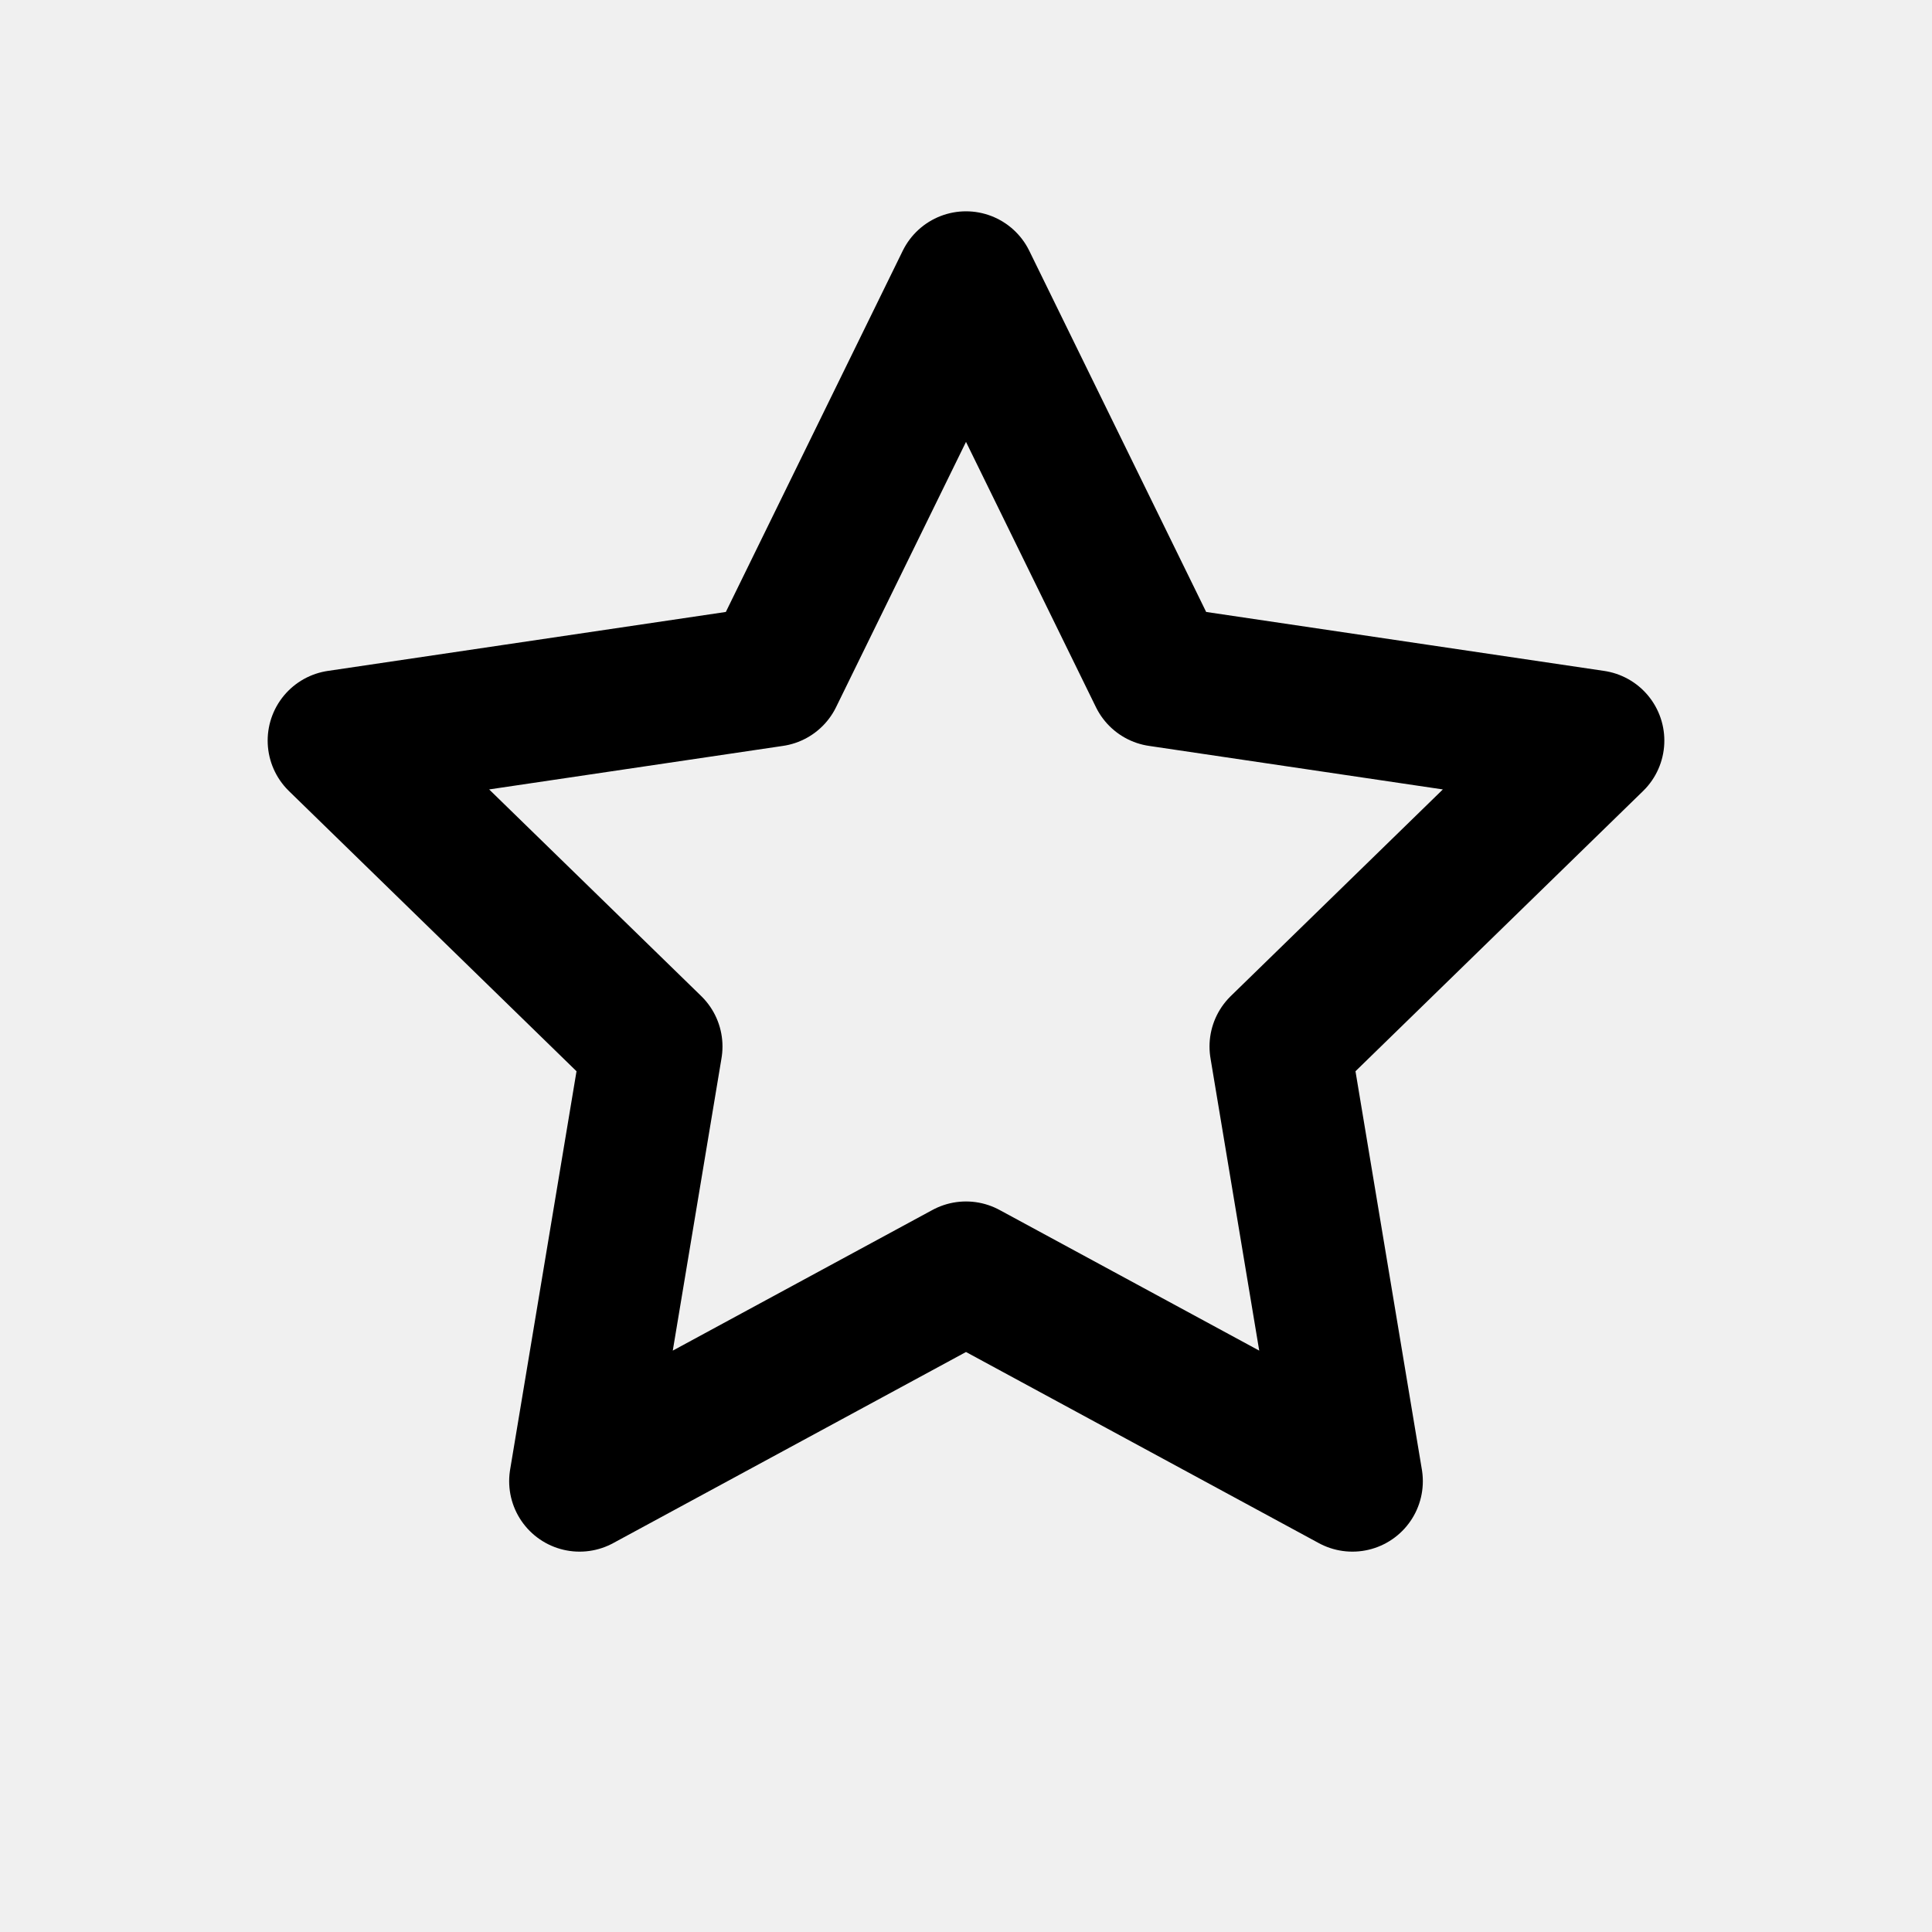
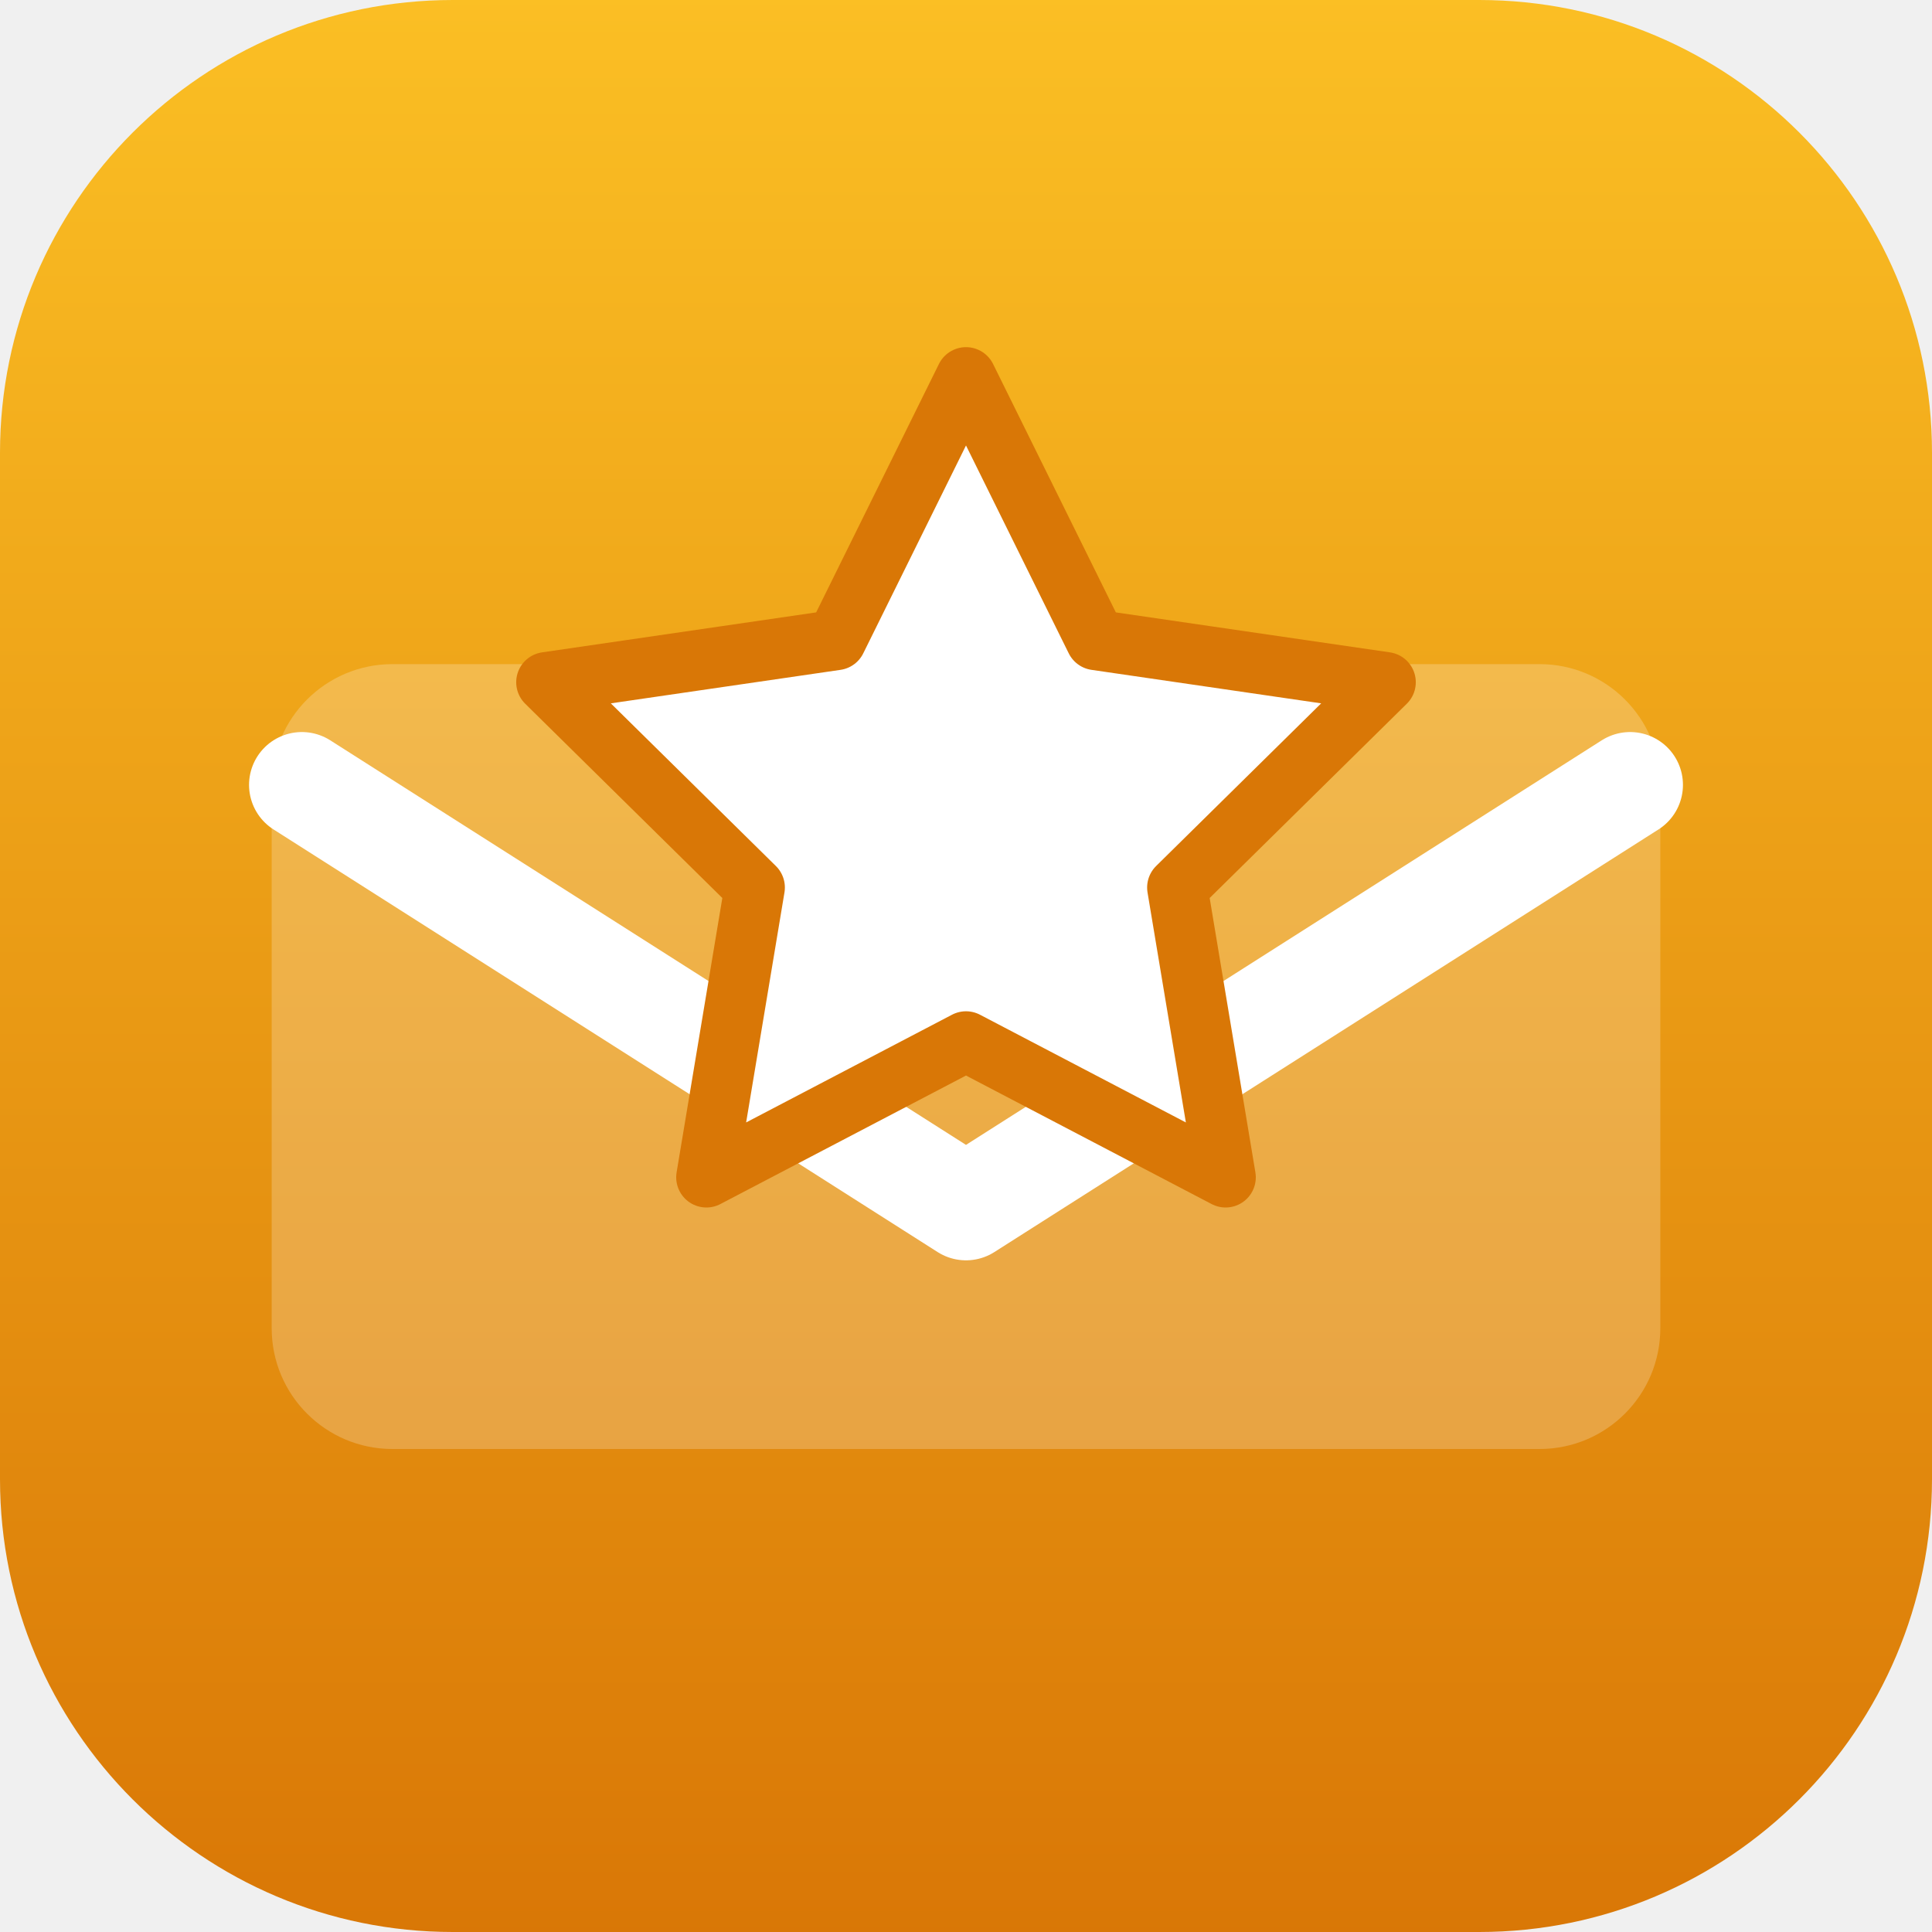
- <svg xmlns="http://www.w3.org/2000/svg" viewBox="0 0 24 24" fill="none" stroke="currentColor" stroke-width="1.75" stroke-linecap="round" stroke-linejoin="round" aria-hidden="true">
-   <path d="M12 3.5l2.4 4.9 5.4.8-3.9 3.8.9 5.4-4.8-2.6-4.8 2.6.9-5.4L4.2 9.2l5.4-.8z" />
+ <svg xmlns="http://www.w3.org/2000/svg" viewBox="0 0 64 64" width="64" height="64" role="img" aria-label="VIP Senders">
+   <defs>
+     <linearGradient id="vipBadge" x1="0" y1="0" x2="0" y2="1">
+       <stop offset="0" stop-color="#fbbf24" />
+       <stop offset="1" stop-color="#d97706" />
+     </linearGradient>
+   </defs>
+   <rect width="64" height="64" rx="15" fill="url(#vipBadge)" />
+   <path d="M13 22h38a4 4 0 0 1 4 4v18a4 4 0 0 1-4 4H13a4 4 0 0 1-4-4V26a4 4 0 0 1 4-4z" fill="#ffffff" fill-opacity="0.22" />
+   <path d="M10 26l22 14 22-14" fill="none" stroke="#ffffff" stroke-width="3.5" stroke-linecap="round" stroke-linejoin="round" />
+   <path d="M32 12.5l4.3 8.7 9.6 1.4-6.9 6.8 1.6 9.6-8.6-4.5-8.6 4.5 1.6-9.6-6.9-6.8 9.6-1.4z" fill="#ffffff" stroke="#d97706" stroke-width="2" stroke-linejoin="round" />
</svg>
